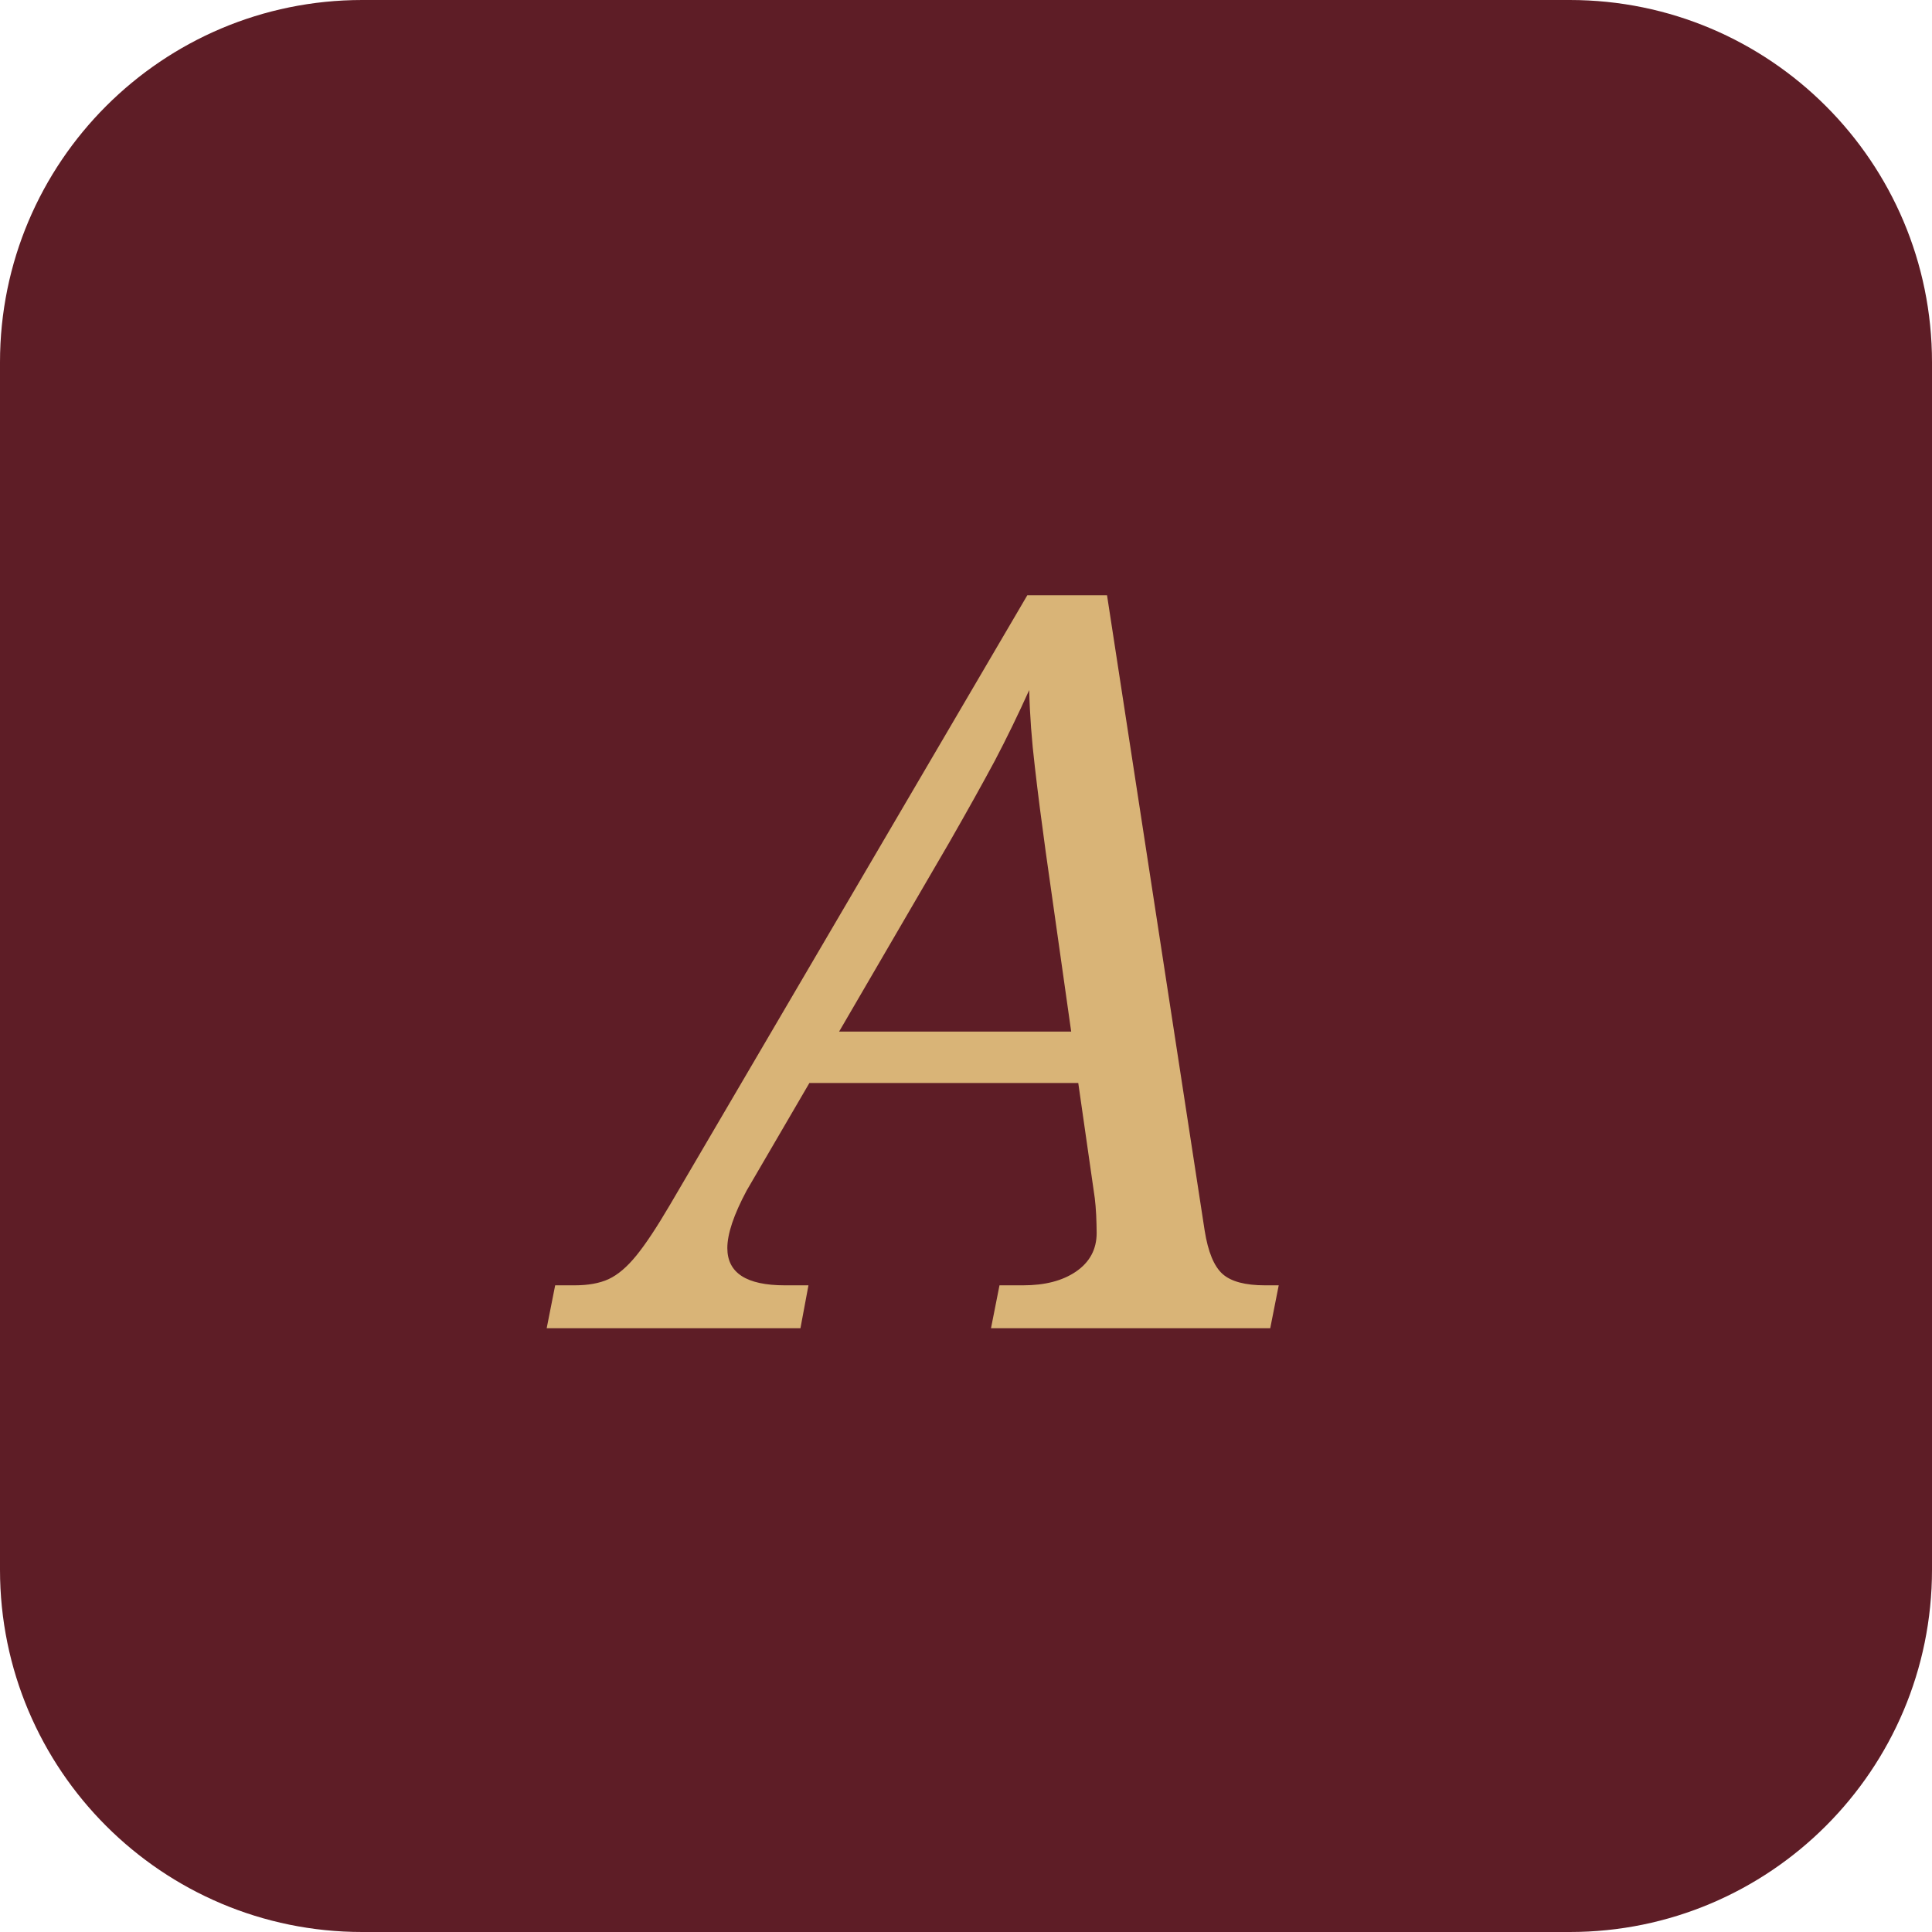
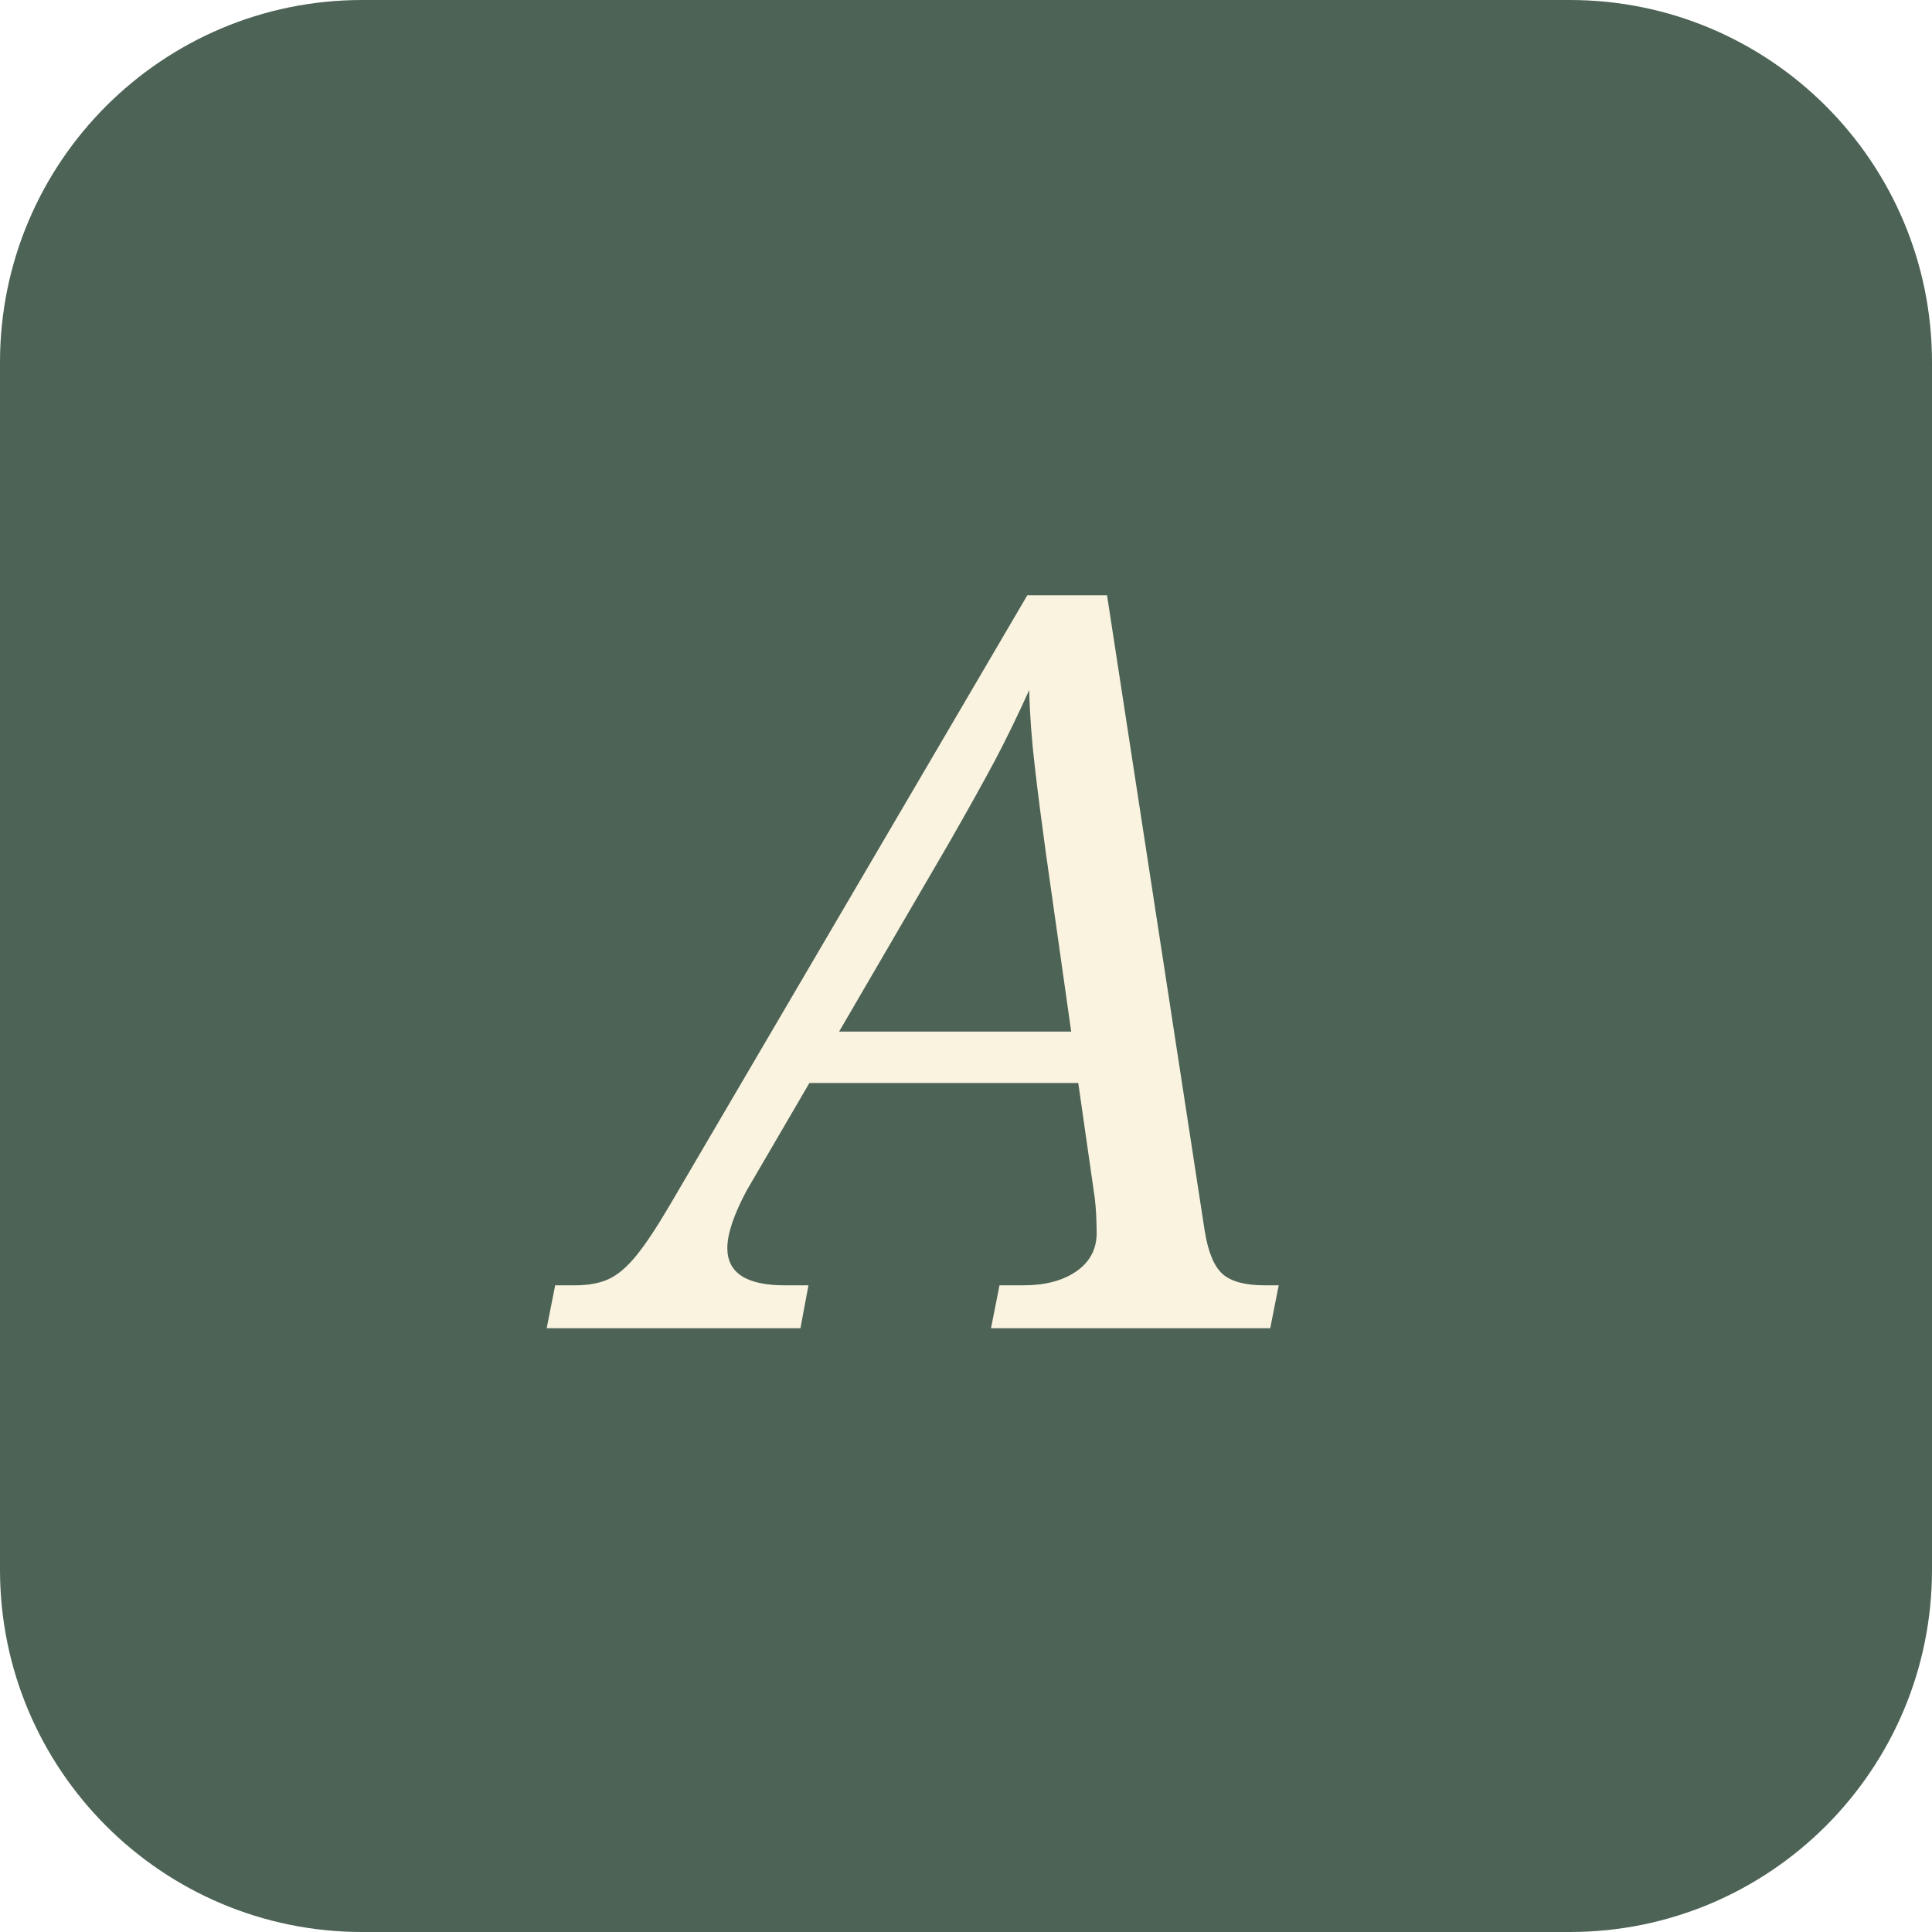
<svg xmlns="http://www.w3.org/2000/svg" viewBox="0 0 64 64">
-   <rect width="64" height="64" rx="12" fill="#5E1D26" />
-   <text x="32" y="44" font-family="Georgia,serif" font-size="34" font-style="italic" fill="#D9B477" text-anchor="middle">A</text>
+   <rect width="64" height="64" rx="12" fill="#4C6355" />
+   <text x="32" y="44" font-family="Georgia,serif" font-size="34" font-style="italic" fill="#FAF3E0" text-anchor="middle">A</text>
</svg>
